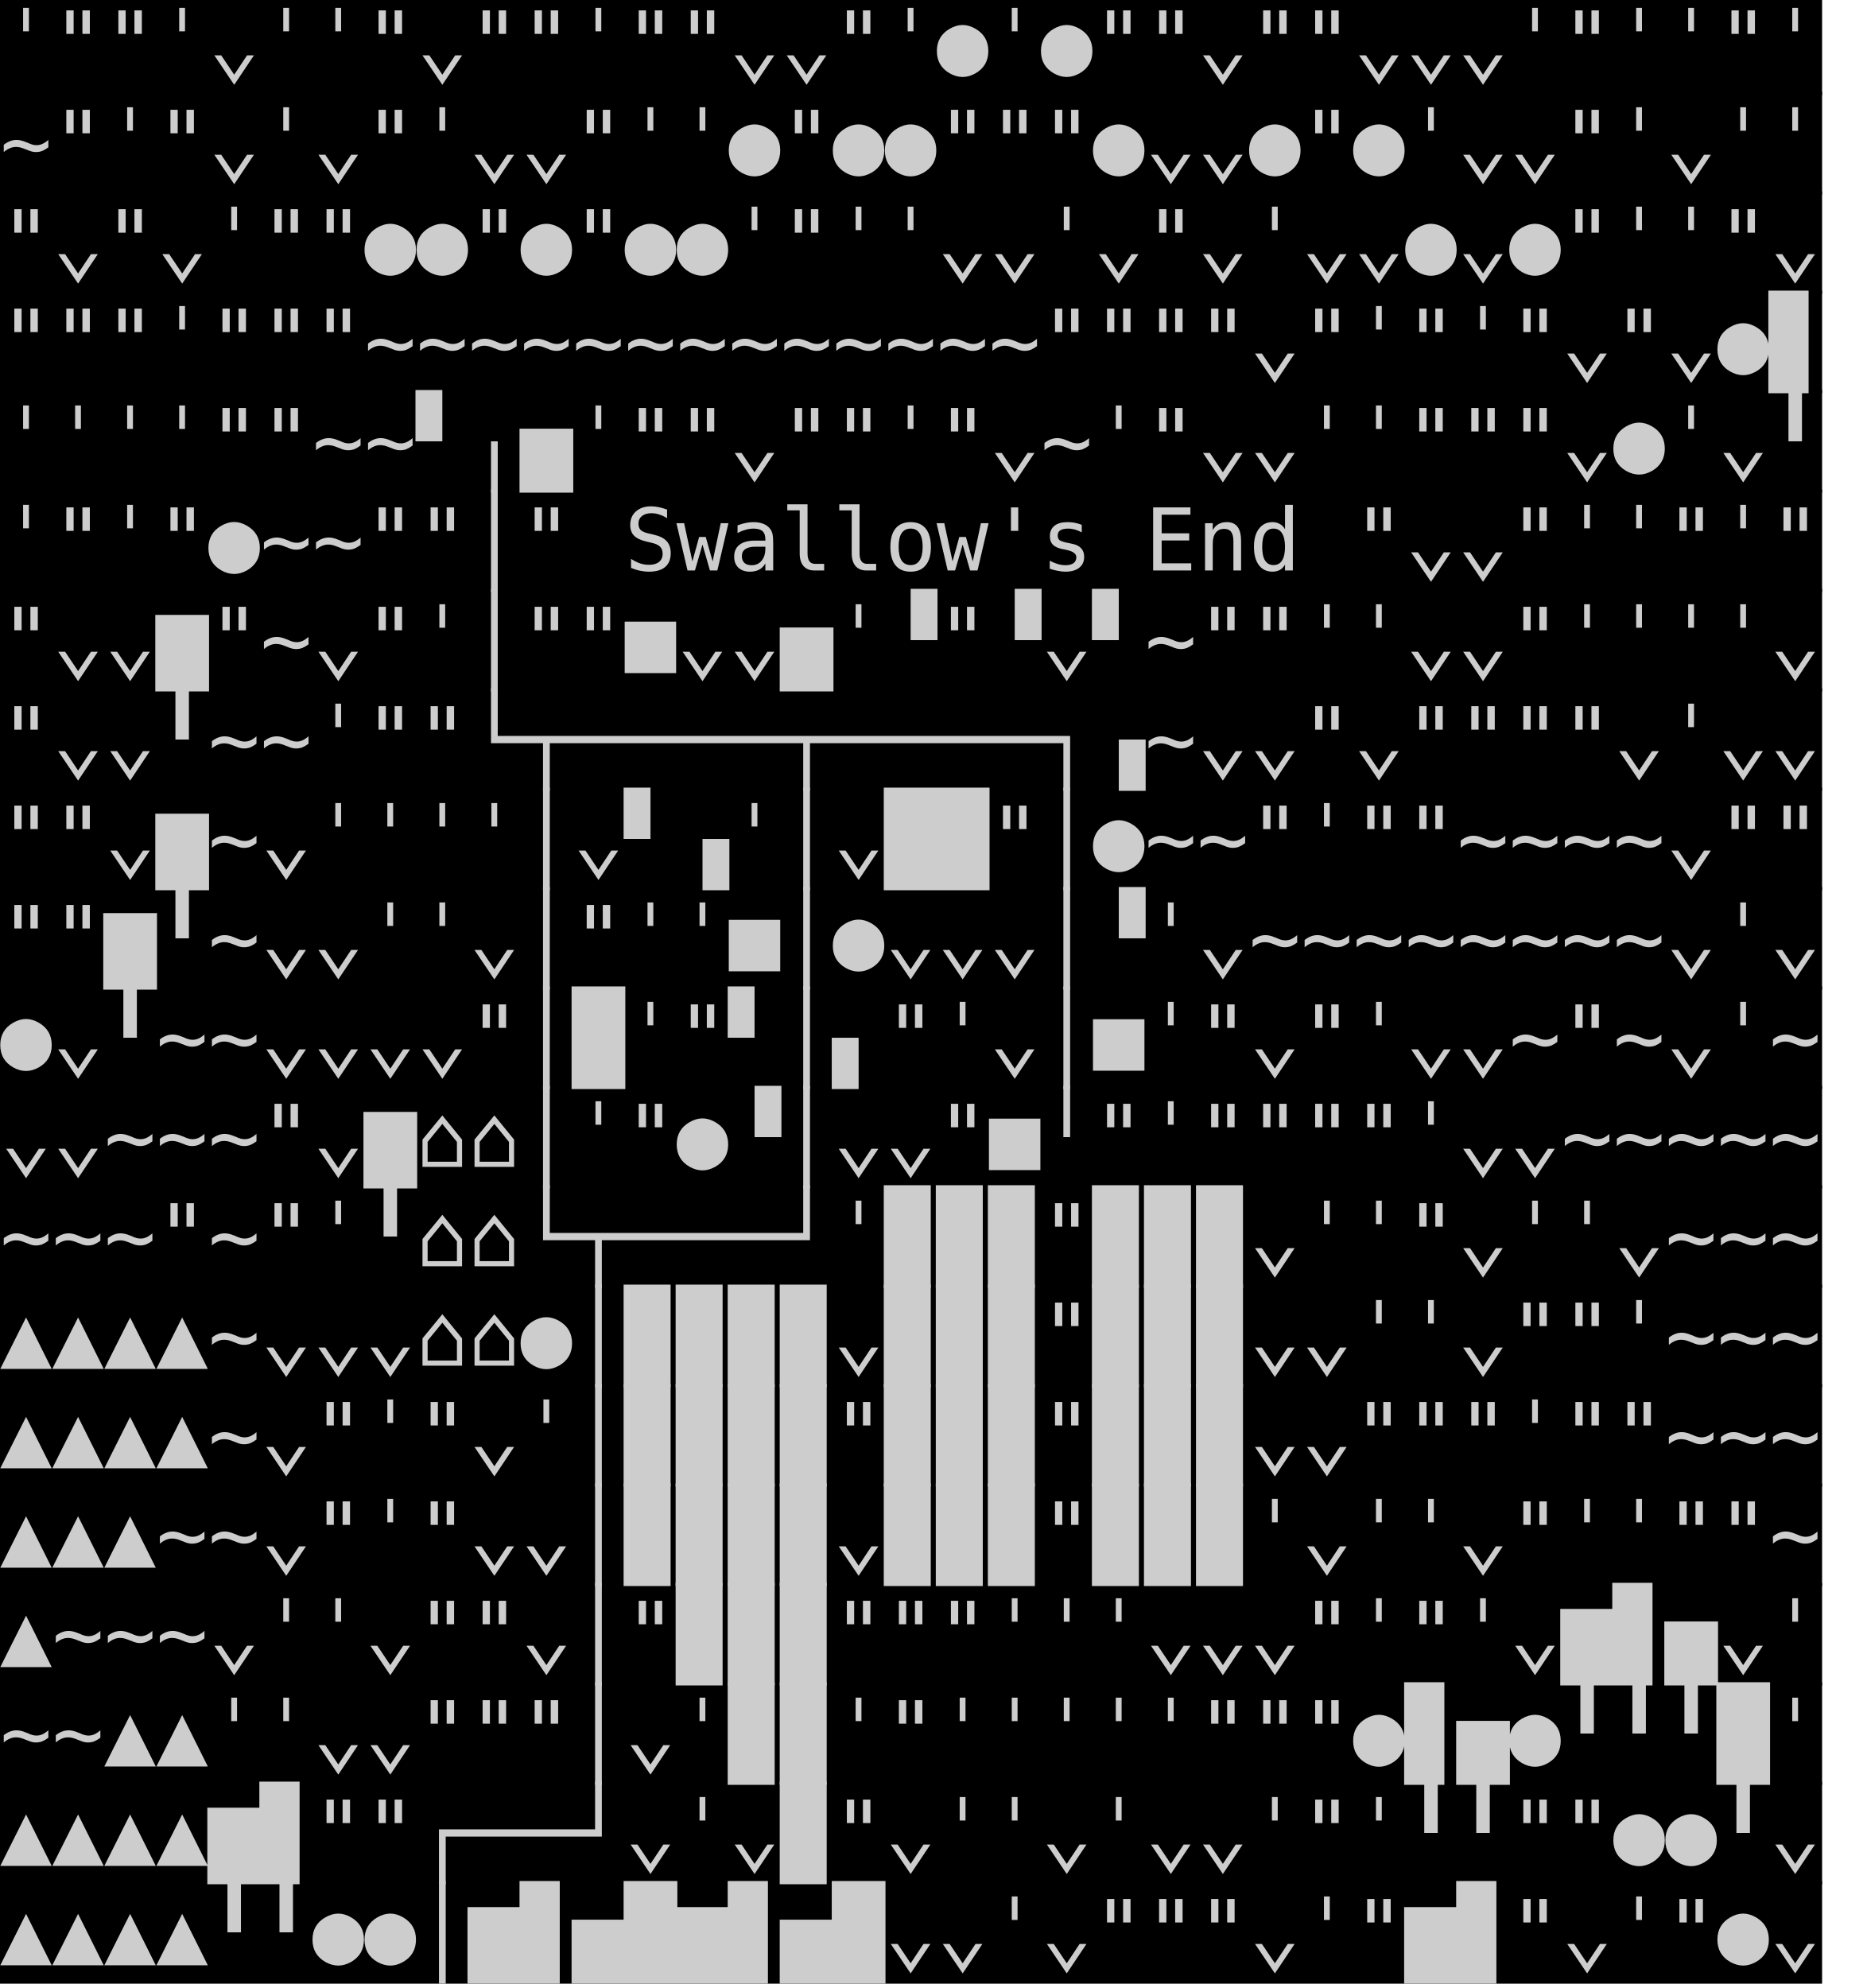
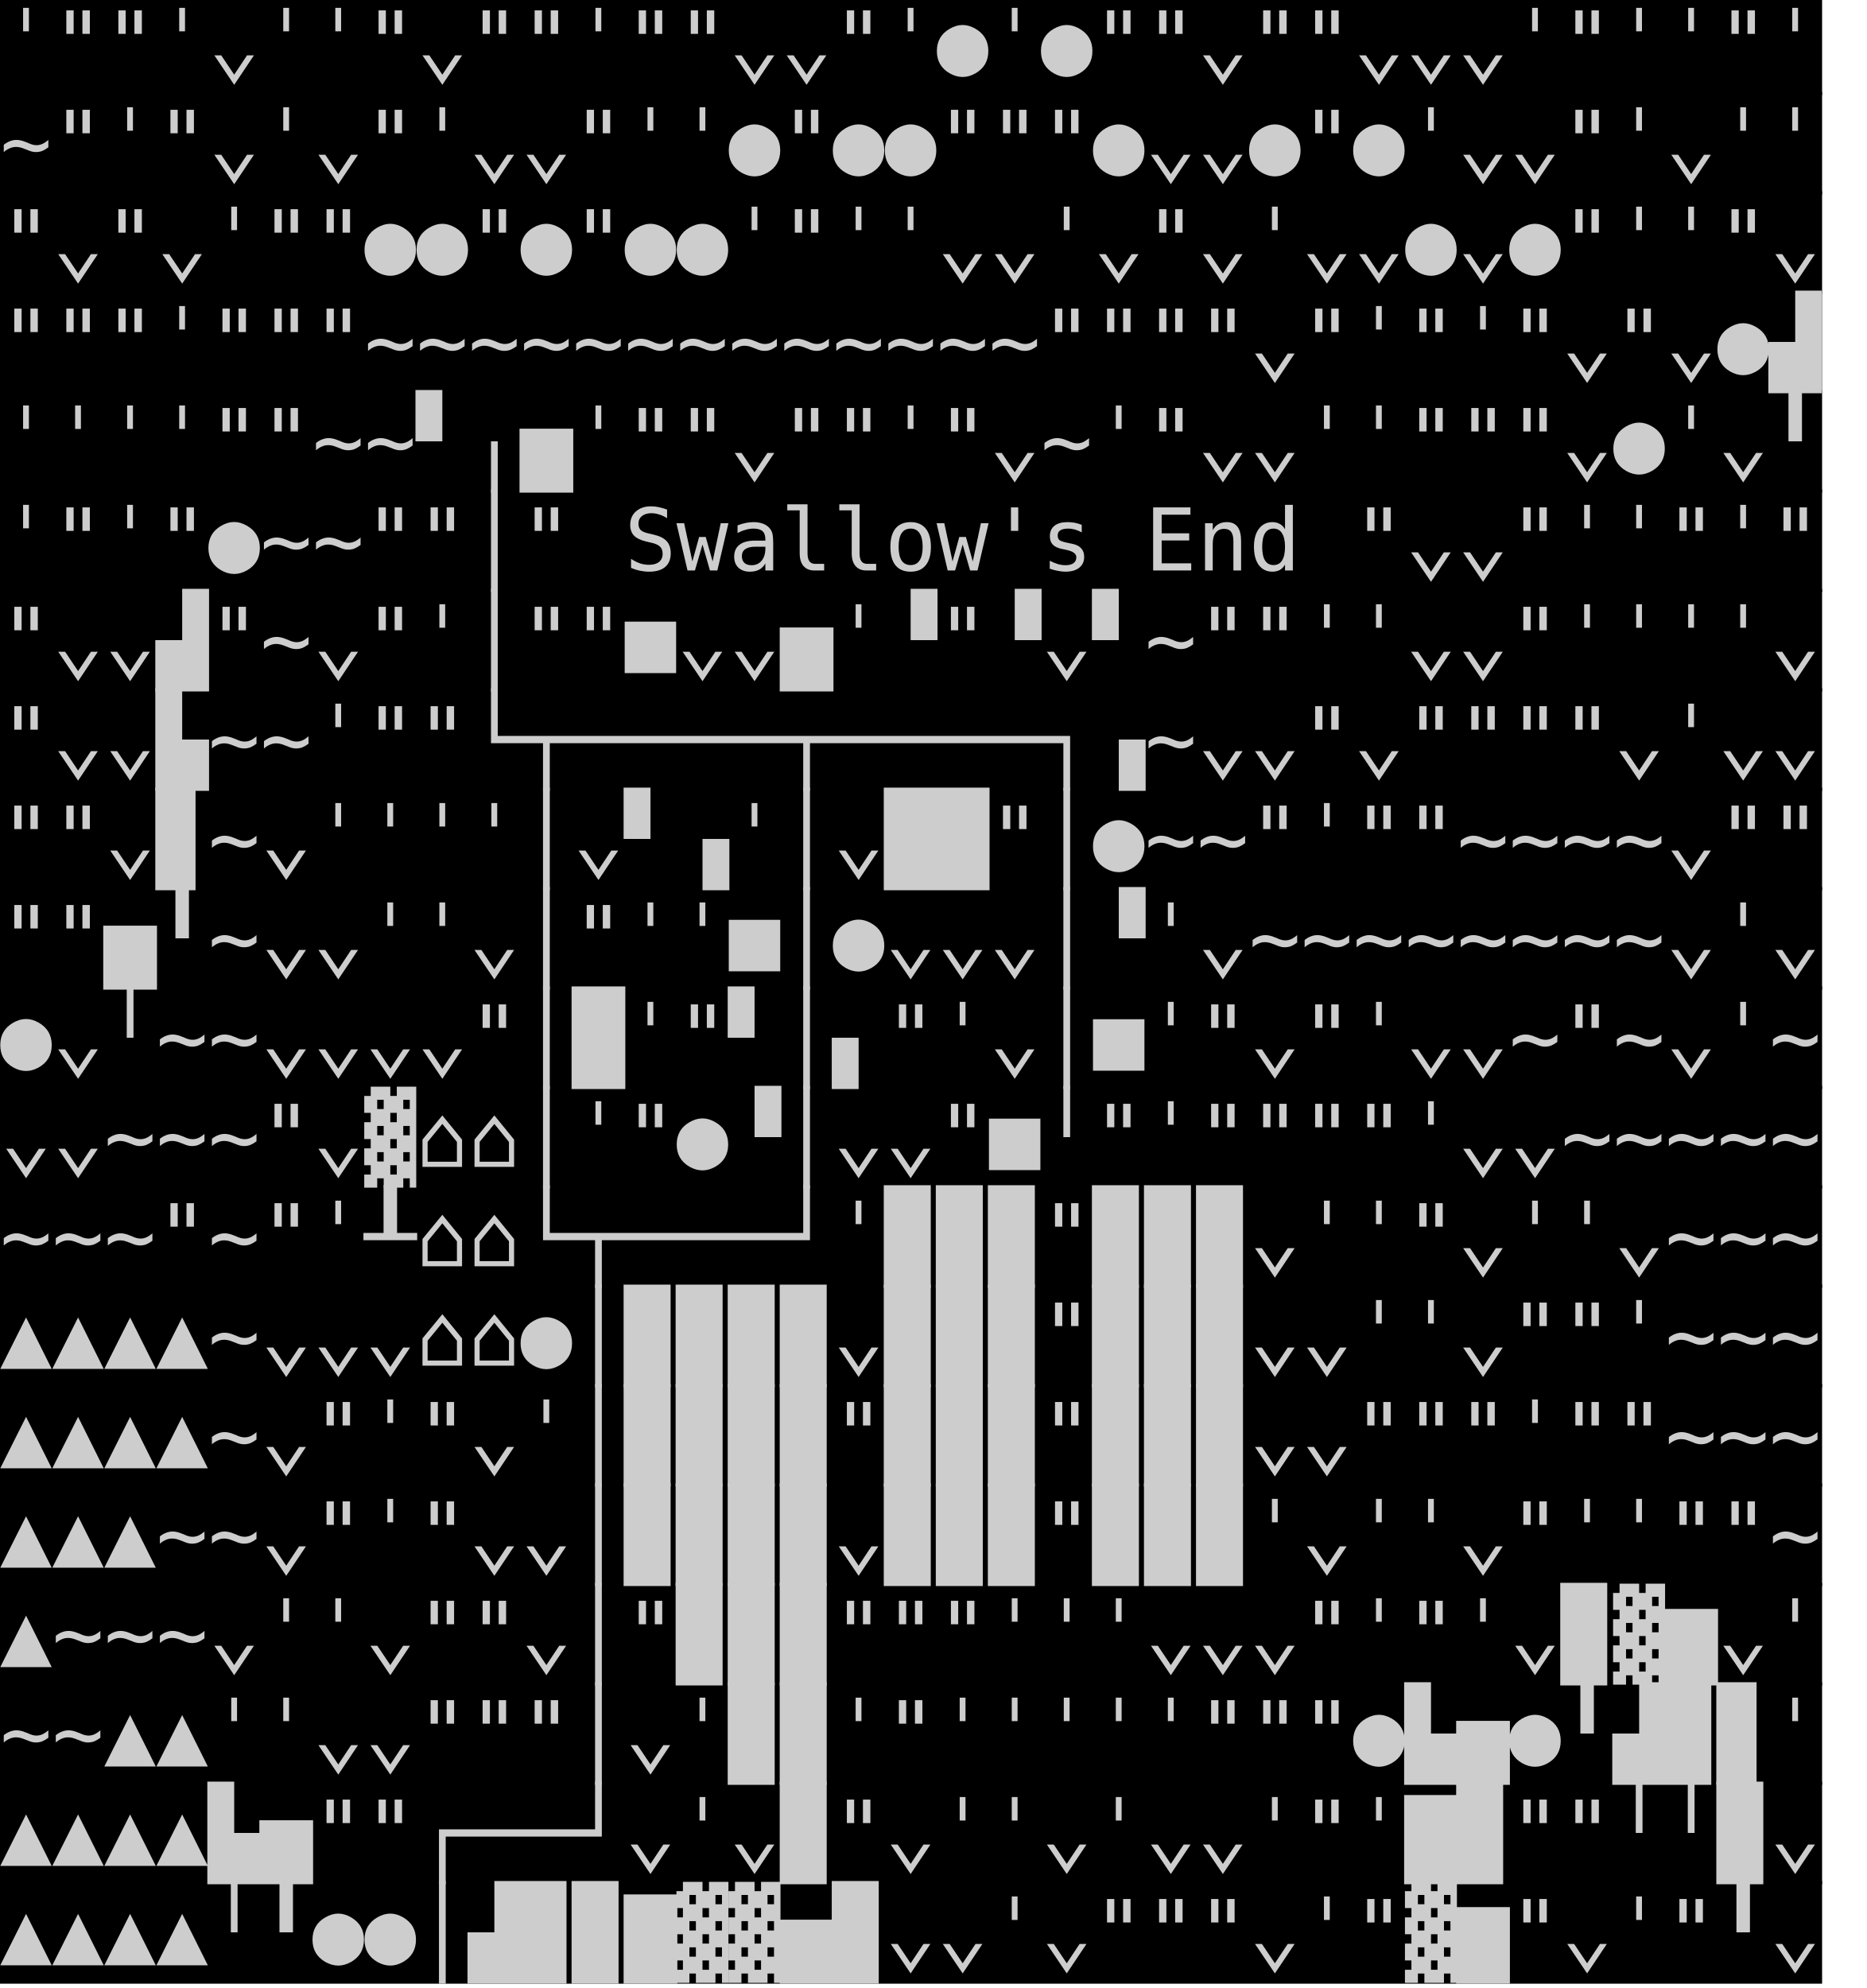
<svg xmlns="http://www.w3.org/2000/svg" version="1.1" width="216.0px" height="230.0px" viewBox="0 0 216.0 230.0" style="letter-spacing:0em;font-size:10px;font-family:'DejaVu Sans Mono';stroke:none">
  <text y="8.5" x="0.0" style="fill:#000000">███████████████████████████████████</text>
█<text y="20.0" x="0.0" style="fill:#000000">███████████████████████████████████</text>
█<text y="31.5" x="0.0" style="fill:#000000">███████████████████████████████████</text>
█<text y="43.0" x="0.0" style="fill:#000000">███████████████████████████████████</text>
█<text y="54.5" x="0.0" style="fill:#000000">███████████████████████████████████</text>
█<text y="66.0" x="0.0" style="fill:#000000">███████████████████████████████████</text>
█<text y="77.5" x="0.0" style="fill:#000000">███████████████████████████████████</text>
█<text y="89.0" x="0.0" style="fill:#000000">███████████████████████████████████</text>
█<text y="100.5" x="0.0" style="fill:#000000">███████████████████████████████████</text>
█<text y="112.0" x="0.0" style="fill:#000000">███████████████████████████████████</text>
█<text y="123.5" x="0.0" style="fill:#000000">███████████████████████████████████</text>
█<text y="135.0" x="0.0" style="fill:#000000">███████████████████████████████████</text>
█<text y="146.5" x="0.0" style="fill:#000000">███████████████████████████████████</text>
█<text y="158.0" x="0.0" style="fill:#000000">███████████████████████████████████</text>
█<text y="169.5" x="0.0" style="fill:#000000">███████████████████████████████████</text>
█<text y="181.0" x="0.0" style="fill:#000000">███████████████████████████████████</text>
█<text y="192.5" x="0.0" style="fill:#000000">███████████████████████████████████</text>
█<text y="204.0" x="0.0" style="fill:#000000">███████████████████████████████████</text>
█<text y="215.5" x="0.0" style="fill:#000000">███████████████████████████████████</text>
█<text y="227.0" x="0.0" style="fill:#000000">███████████████████████████████████</text>
█<text y="8.5" x="0.0" style="fill:#cdcdcd">ˈ""ˈ⌄ˈˈ"⌄""ˈ""⌄⌄"ˈ●ˈ●""⌄""⌄⌄⌄ˈ"ˈˈ"ˈ</text>
ˈ<text y="20.0" x="0.0" style="fill:#cdcdcd">~"ˈ"⌄ˈ⌄"ˈ⌄⌄"ˈˈ●"●●"""●⌄⌄●"●ˈ⌄⌄"ˈ⌄ˈˈ</text>
⌄<text y="31.5" x="0.0" style="fill:#cdcdcd">"⌄"⌄ˈ""●●"●"●●ˈ"ˈˈ⌄⌄ˈ⌄"⌄ˈ⌄⌄●⌄●"ˈˈ"⌄</text>
- ˈ<text y="43.0" x="0.0" style="fill:#cdcdcd">"""ˈ"""~~~~~~~~~~~~~""""⌄"ˈ"ˈ"⌄"⌄●▊</text>
+ ˈ<text y="43.0" x="0.0" style="fill:#cdcdcd">"""ˈ"""~~~~~~~~~~~~~""""⌄"ˈ"ˈ"⌄"⌄●▟</text>
⌄<text y="54.5" x="0.0" style="fill:#cdcdcd">ˈˈˈˈ""~~▘╷▅ˈ""⌄""ˈ"⌄~ˈ"⌄⌄ˈˈ"""⌄●ˈ⌄╹</text>
●<text y="66.0" x="0.0" style="fill:#cdcdcd">ˈ"ˈ"●~~""│" Swallow's End "⌄⌄"ˈˈ"ˈ"</text>
- "<text y="77.5" x="0.0" style="fill:#cdcdcd">"⌄⌄▆"~⌄"ˈ│""■⌄⌄▅ˈ▝"▝⌄▘~""ˈˈ⌄⌄"ˈˈˈˈ⌄</text>
- ˈ<text y="89.0" x="0.0" style="fill:#cdcdcd">"⌄⌄╹~~ˈ""└┬────┬────┐▗~⌄⌄"⌄""""⌄ˈ⌄⌄</text>
- "<text y="100.5" x="0.0" style="fill:#cdcdcd">""⌄▆~⌄ˈˈˈˈ│⌄▘▗ˈ│⌄██"│●~~"ˈ""~~~~⌄""</text>
- ⌄<text y="112.0" x="0.0" style="fill:#cdcdcd">""▆╹~⌄⌄ˈˈ⌄│"ˈˈ■│●⌄⌄⌄│▝ˈ⌄~~~~~~~~⌄ˈ⌄</text>
- "<text y="123.5" x="0.0" style="fill:#cdcdcd">●⌄╹~~⌄⌄⌄⌄"│█ˈ"▘│▖"ˈ⌄│■ˈ"⌄"ˈ⌄⌄~"~⌄ˈ~</text>
- ⌄<text y="135.0" x="0.0" style="fill:#cdcdcd">⌄⌄~~~"⌄▆⌂⌂│ˈ"●▝│⌄⌄"■╵"ˈ""""ˈ⌄⌄~~~~~</text>
- ⌄<text y="146.5" x="0.0" style="fill:#cdcdcd">~~~"~"ˈ╹⌂⌂└┬───┘ˈ▉▉▉"▉▉▉⌄ˈˈ"⌄ˈˈ⌄~~~</text>
+ "<text y="77.5" x="0.0" style="fill:#cdcdcd">"⌄⌄▟"~⌄"ˈ│""■⌄⌄▅ˈ▝"▝⌄▘~""ˈˈ⌄⌄"ˈˈˈˈ⌄</text>
+ ˈ<text y="89.0" x="0.0" style="fill:#cdcdcd">"⌄⌄▙~~ˈ""└┬────┬────┐▗~⌄⌄"⌄""""⌄ˈ⌄⌄</text>
+ "<text y="100.5" x="0.0" style="fill:#cdcdcd">""⌄▊~⌄ˈˈˈˈ│⌄▘▗ˈ│⌄██"│●~~"ˈ""~~~~⌄""</text>
+ ⌄<text y="112.0" x="0.0" style="fill:#cdcdcd">""▅╹~⌄⌄ˈˈ⌄│"ˈˈ■│●⌄⌄⌄│▝ˈ⌄~~~~~~~~⌄ˈ⌄</text>
+ "<text y="123.5" x="0.0" style="fill:#cdcdcd">●⌄╵~~⌄⌄⌄⌄"│█ˈ"▘│▖"ˈ⌄│■ˈ"⌄"ˈ⌄⌄~"~⌄ˈ~</text>
+ ⌄<text y="135.0" x="0.0" style="fill:#cdcdcd">⌄⌄~~~"⌄▓⌂⌂│ˈ"●▝│⌄⌄"■╵"ˈ""""ˈ⌄⌄~~~~~</text>
+ ⌄<text y="146.5" x="0.0" style="fill:#cdcdcd">~~~"~"ˈ┸⌂⌂└┬───┘ˈ▉▉▉"▉▉▉⌄ˈˈ"⌄ˈˈ⌄~~~</text>
ˈ<text y="158.0" x="0.0" style="fill:#cdcdcd">▲▲▲▲~⌄⌄⌄⌂⌂●│▉▉▉▉⌄▉▉▉"▉▉▉⌄⌄ˈˈ⌄""ˈ~~~</text>
ˈ<text y="169.5" x="0.0" style="fill:#cdcdcd">▲▲▲▲~⌄"ˈ"⌄ˈ│▉▉▉▉"▉▉▉"▉▉▉⌄⌄"""ˈ""~~~</text>
~<text y="181.0" x="0.0" style="fill:#cdcdcd">▲▲▲~~⌄"ˈ"⌄⌄│▉▉▉▉⌄▉▉▉"▉▉▉ˈ⌄ˈˈ⌄"ˈˈ""~</text>
- ~<text y="192.5" x="0.0" style="fill:#cdcdcd">▲~~~⌄ˈˈ⌄""⌄│"▉▉▉"""ˈˈˈ⌄⌄⌄"ˈ"ˈ⌄▆▊▅⌄ˈ</text>
- ~<text y="204.0" x="0.0" style="fill:#cdcdcd">~~▲▲ˈˈ⌄⌄"""│⌄ˈ▉▉ˈ"ˈˈˈˈˈ"""●▊▅●╹╹╹█ˈ</text>
- ~<text y="215.5" x="0.0" style="fill:#cdcdcd">▲▲▲▲▆▊""┌──┘⌄ˈ⌄▉"⌄ˈˈ⌄ˈ⌄⌄ˈ"ˈ╹╹""●●╹⌄</text>
- ˈ<text y="227.0" x="0.0" style="fill:#cdcdcd">▲▲▲▲╹╹●●│▆▊▅█▆▊▅█⌄⌄ˈ⌄"""⌄ˈ"▆▊"⌄ˈ"●⌄</text>
+ ~<text y="192.5" x="0.0" style="fill:#cdcdcd">▲~~~⌄ˈˈ⌄""⌄│"▉▉▉"""ˈˈˈ⌄⌄⌄"ˈ"ˈ⌄▉▓▆⌄ˈ</text>
+ ~<text y="204.0" x="0.0" style="fill:#cdcdcd">~~▲▲ˈˈ⌄⌄"""│⌄ˈ▉▉ˈ"ˈˈˈˈˈ"""●▙▅●╹▟▉▊ˈ</text>
+ ~<text y="215.5" x="0.0" style="fill:#cdcdcd">▲▲▲▲▙▅""┌──┘⌄ˈ⌄▉"⌄ˈˈ⌄ˈ⌄⌄ˈ"ˈ▇▉""╵╵▉⌄</text>
+ ˈ<text y="227.0" x="0.0" style="fill:#cdcdcd">▲▲▲▲╵╹●●│▟▉▉▇▓▓▅▉⌄⌄ˈ⌄"""⌄ˈ"▓▆"⌄ˈ"╹⌄</text>
"</svg>
